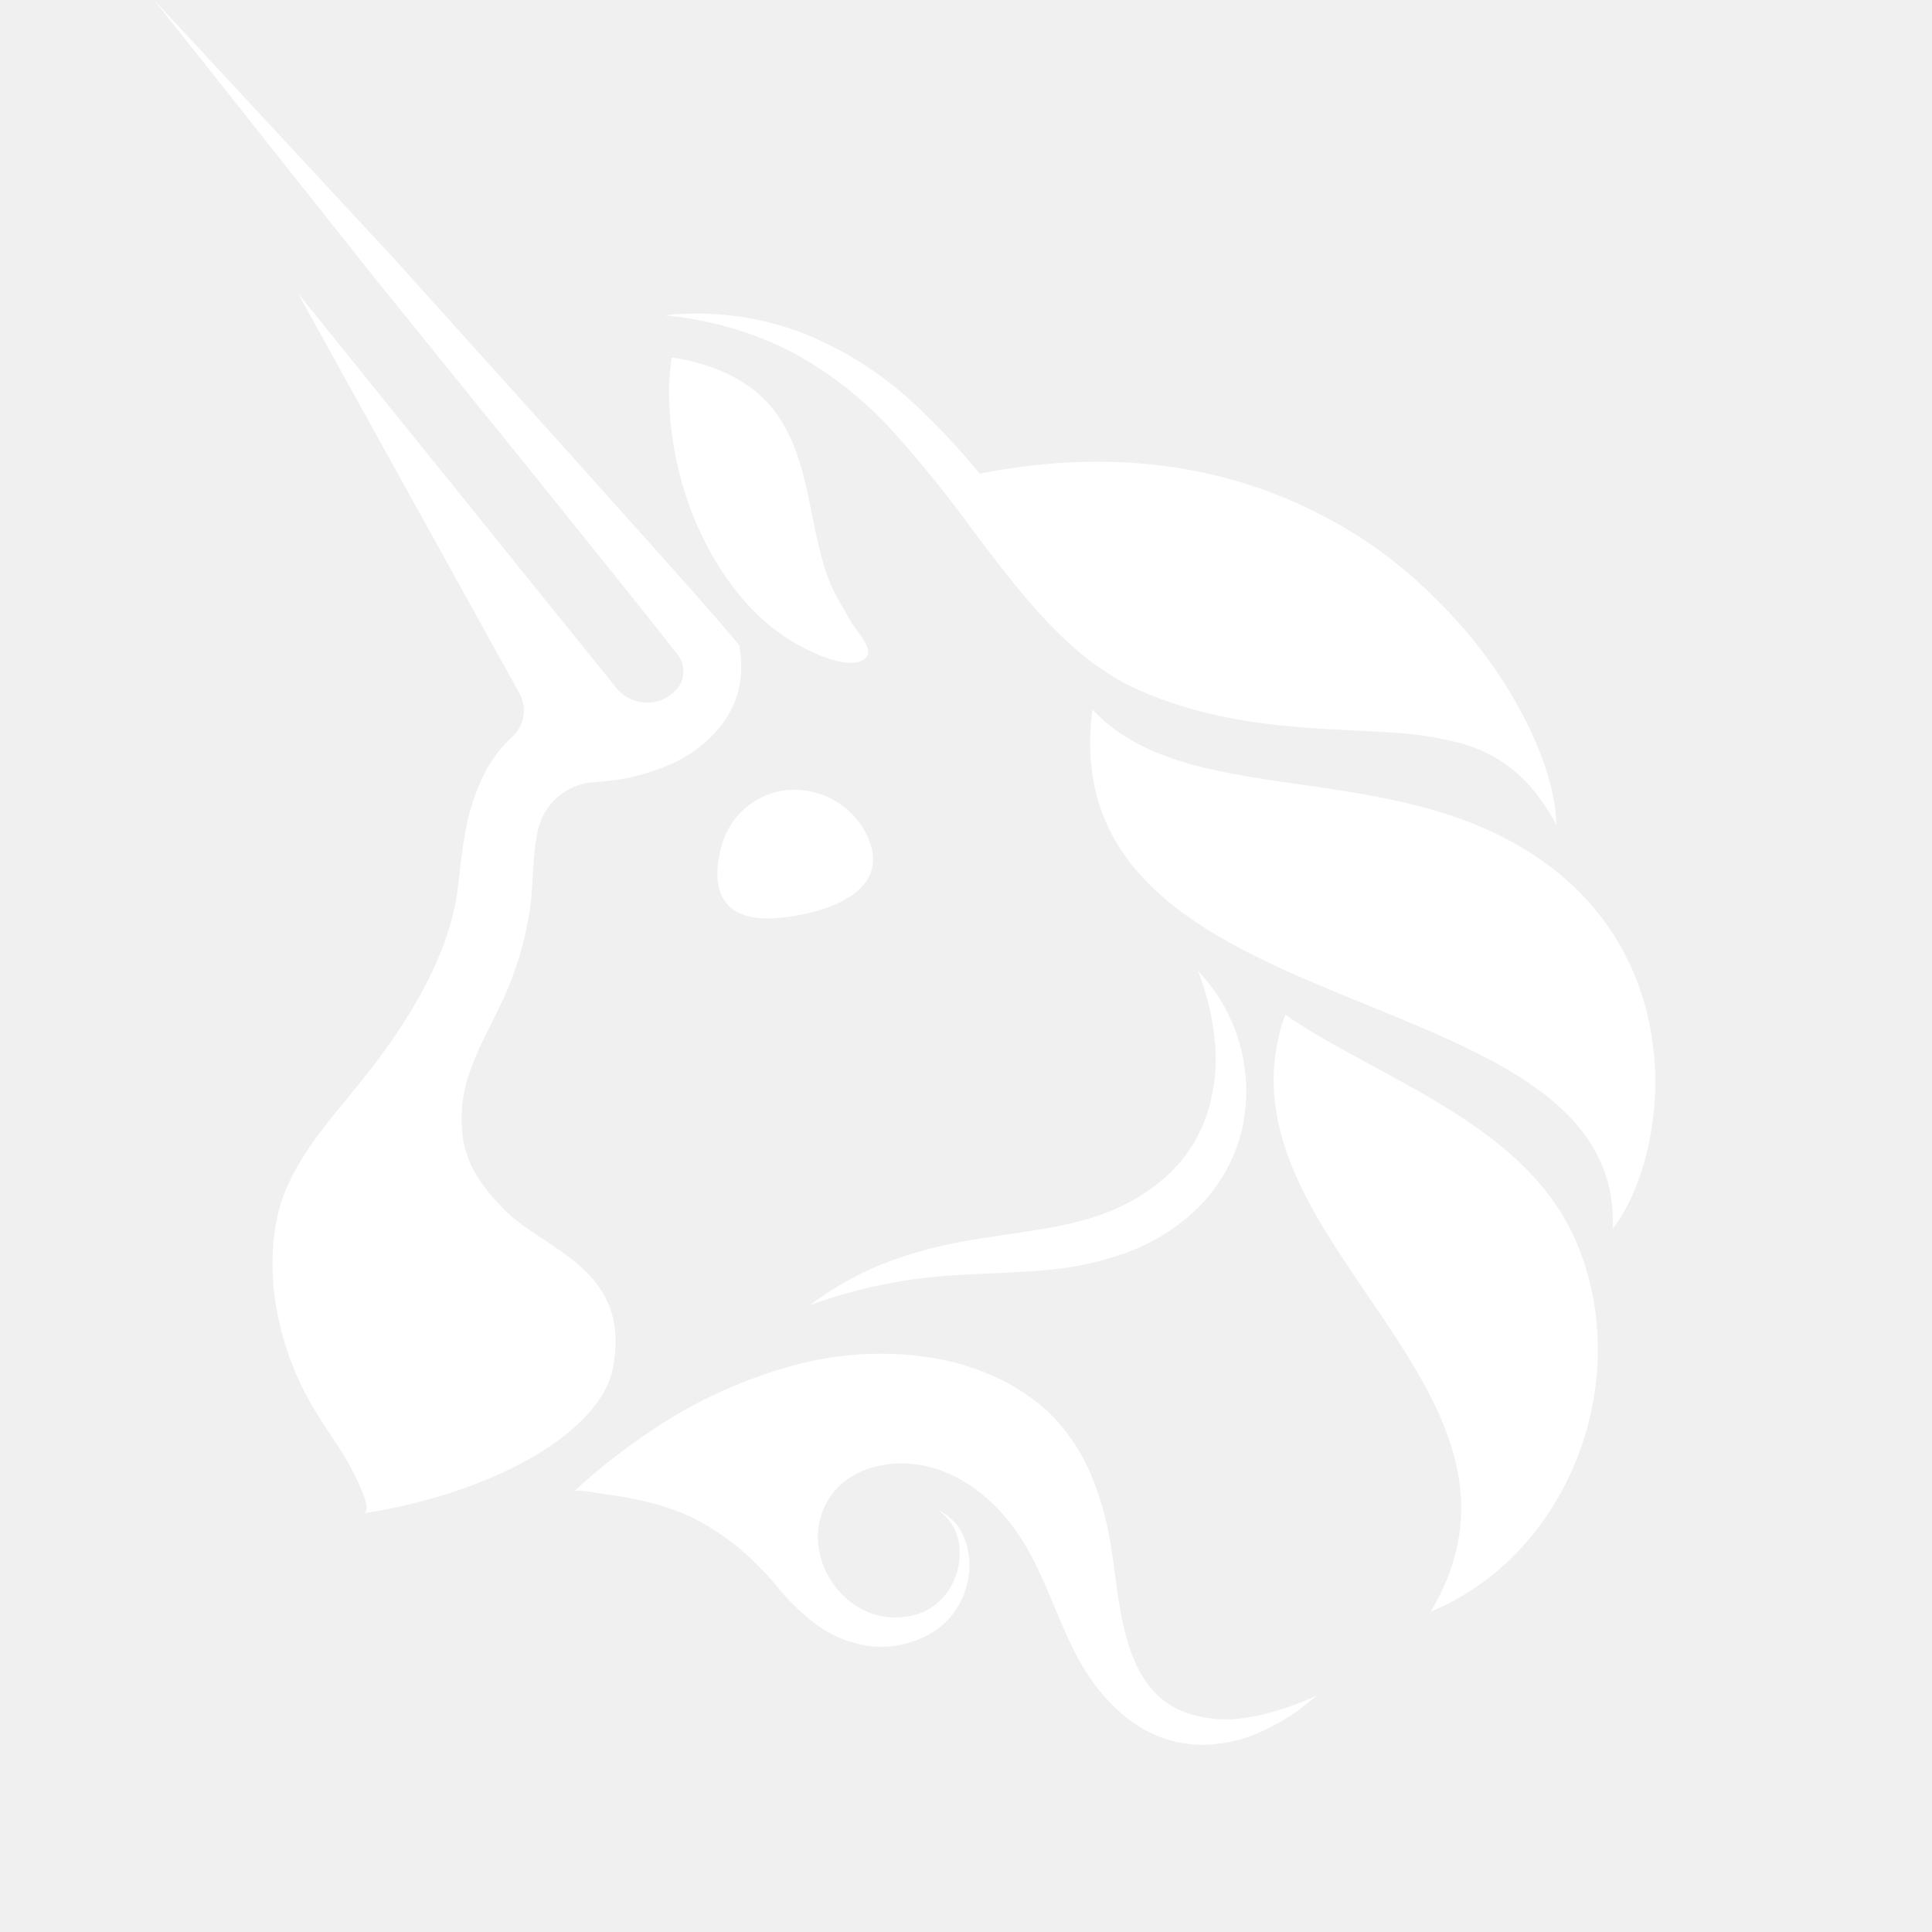
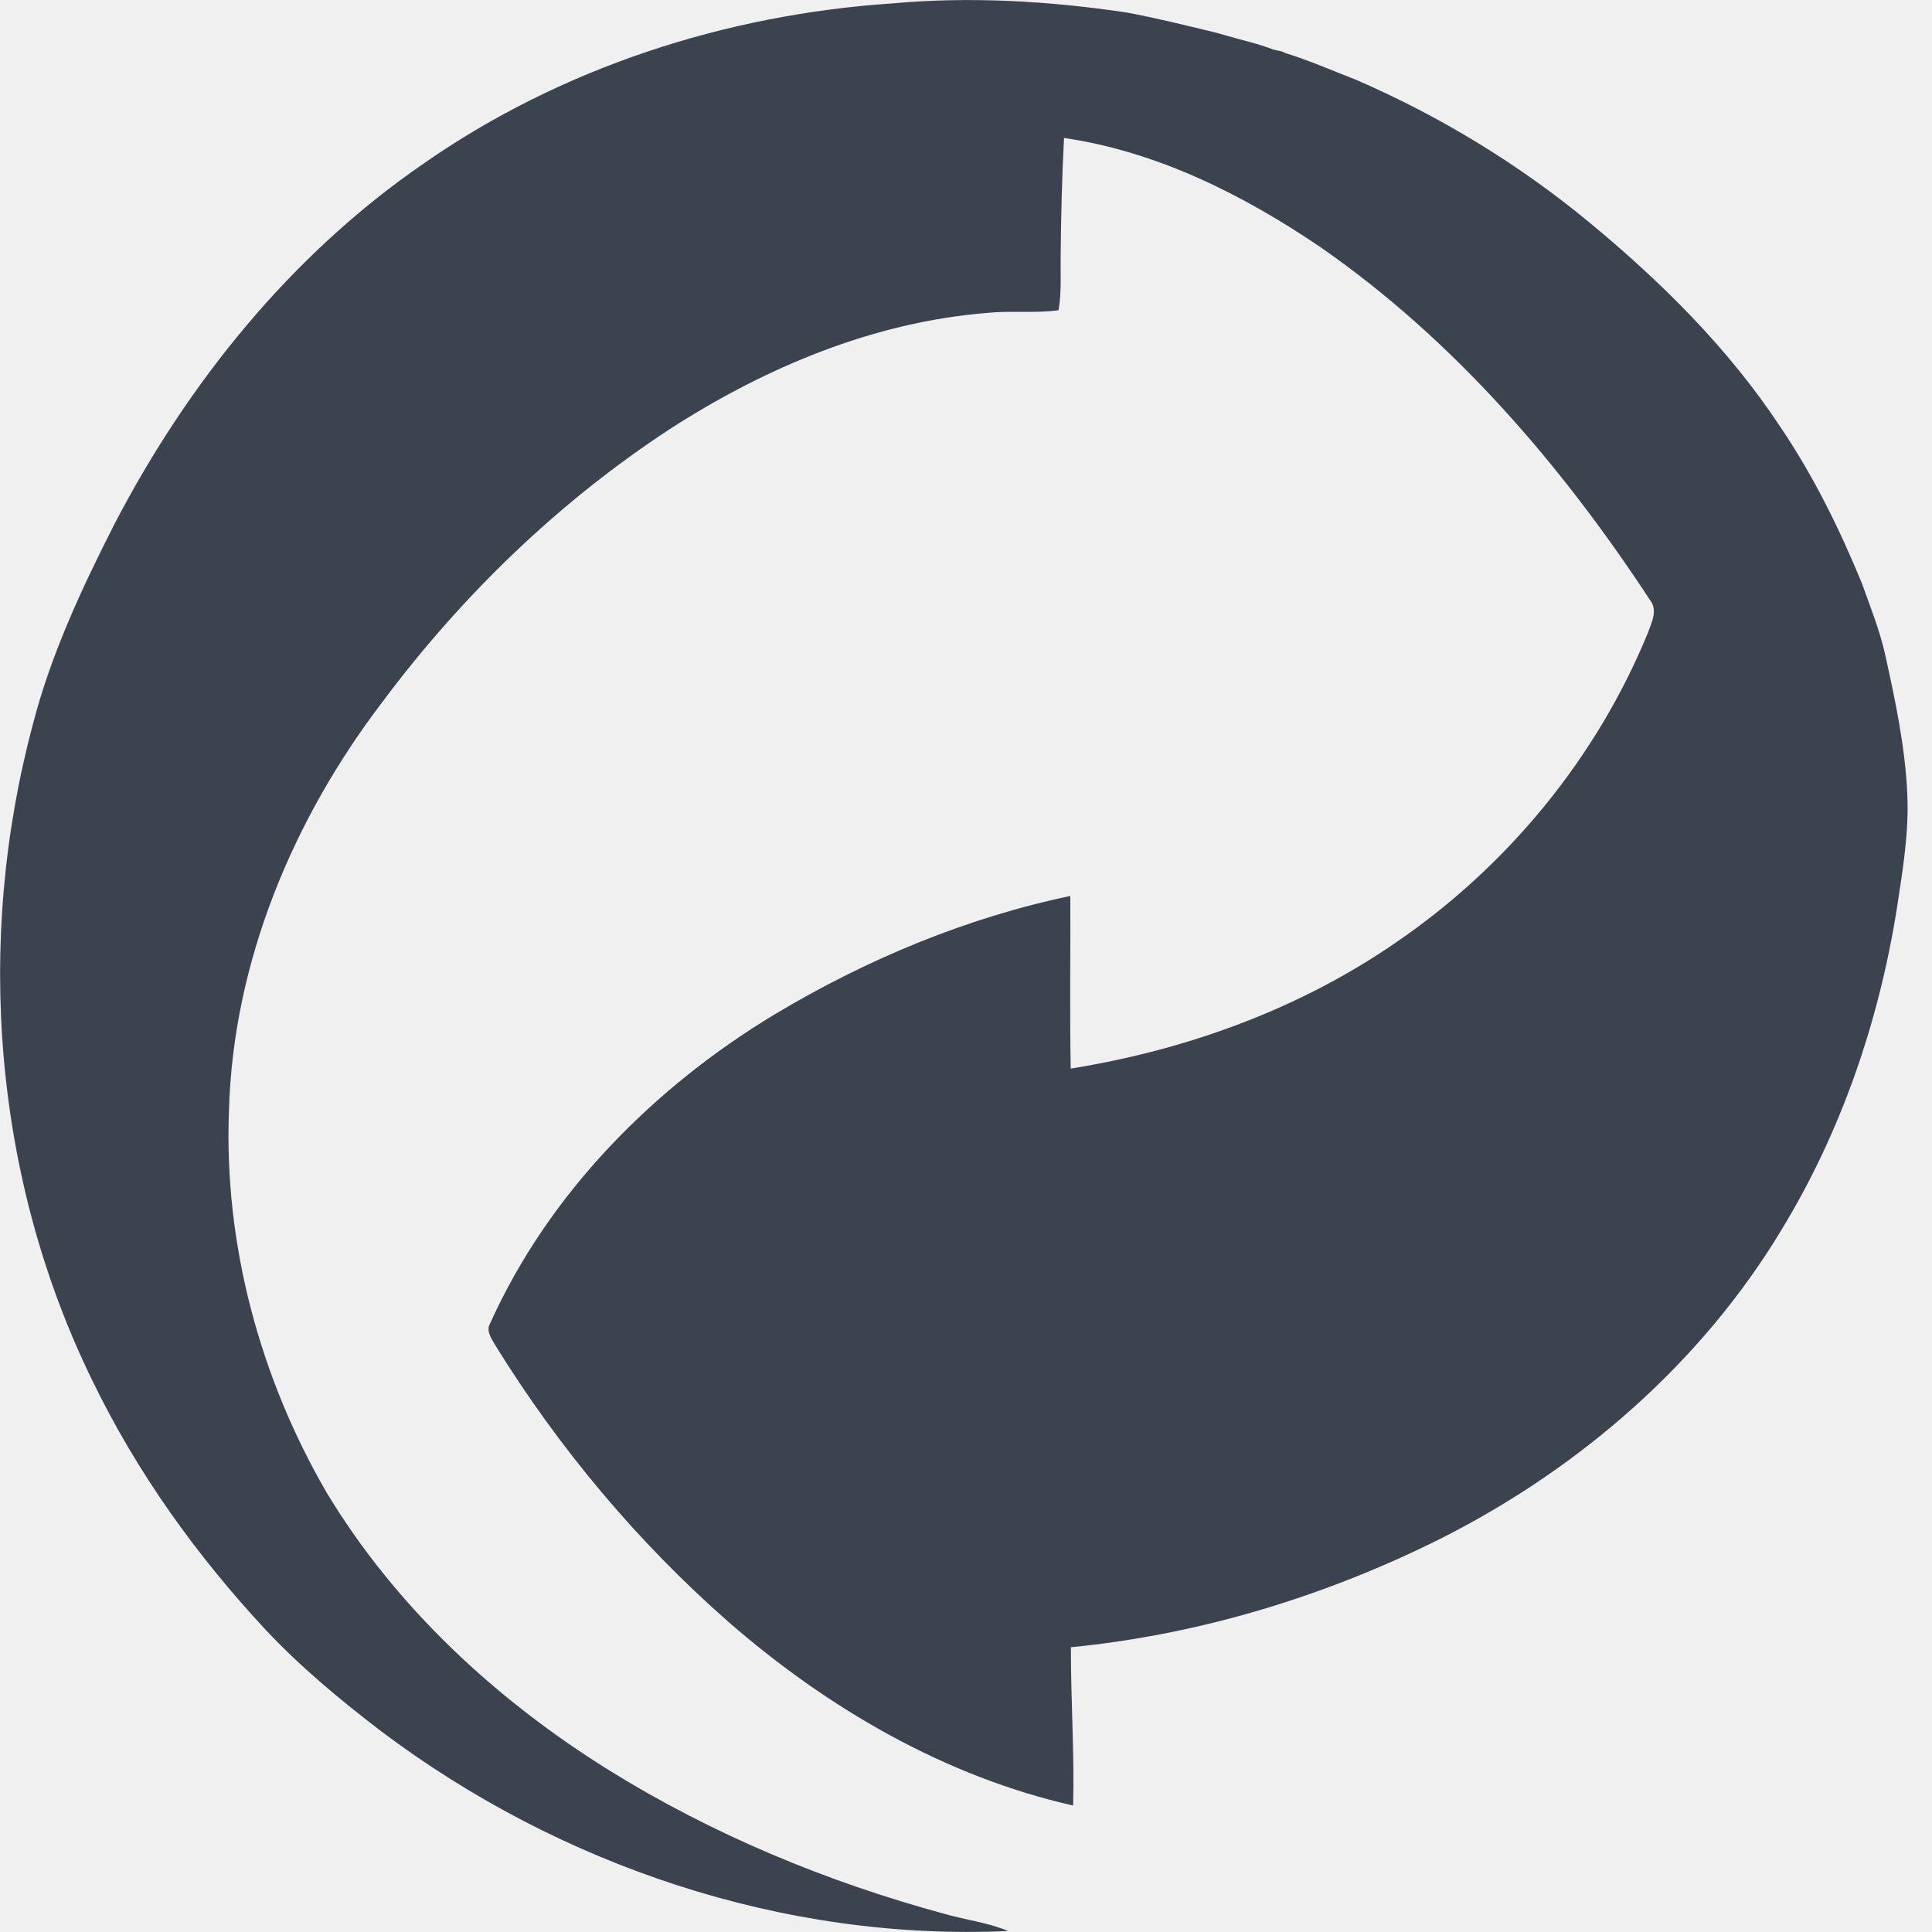
- <svg xmlns="http://www.w3.org/2000/svg" width="32" height="32" viewBox="0 0 32 32" fill="none">
-   <path d="M14.308 13.737C14.914 14.809 13.558 15.142 12.921 15.203C11.957 15.297 11.757 14.739 11.945 14.037C12.007 13.786 12.144 13.56 12.338 13.39C12.533 13.22 12.774 13.114 13.03 13.086C13.282 13.063 13.536 13.111 13.762 13.226C13.988 13.342 14.177 13.518 14.308 13.737V13.737Z" fill="white" />
-   <path d="M18.094 11.752C17.389 17.169 26.893 16.042 26.712 20.353C27.65 19.129 28.053 15.803 25.293 14.091C22.834 12.564 19.63 13.399 18.094 11.752Z" fill="white" />
-   <path d="M23.568 9.709C23.506 9.652 23.443 9.595 23.381 9.539C23.444 9.596 23.506 9.657 23.568 9.709Z" fill="white" />
-   <path d="M25.777 13.658L25.771 13.65C25.686 13.489 25.588 13.336 25.479 13.191C25.159 12.755 24.699 12.442 24.177 12.306C23.829 12.216 23.474 12.159 23.116 12.138C22.753 12.112 22.383 12.097 22.009 12.077C21.259 12.035 20.491 11.958 19.741 11.743C19.553 11.69 19.366 11.631 19.185 11.561C19.091 11.527 19.004 11.49 18.911 11.451C18.818 11.411 18.724 11.366 18.63 11.318C18.277 11.124 17.951 10.886 17.658 10.609C17.08 10.069 16.627 9.457 16.172 8.864C15.743 8.268 15.283 7.696 14.794 7.15C14.311 6.615 13.74 6.167 13.106 5.826C12.45 5.494 11.737 5.289 11.005 5.223C11.765 5.14 12.533 5.234 13.25 5.498C13.973 5.78 14.635 6.202 15.197 6.74C15.564 7.086 15.908 7.455 16.228 7.845C18.609 7.374 20.54 7.792 22.024 8.604L22.058 8.621C22.53 8.878 22.973 9.187 23.378 9.542C23.443 9.598 23.507 9.655 23.566 9.712C23.882 10.004 24.176 10.319 24.446 10.654L24.466 10.681C25.343 11.796 25.776 12.956 25.777 13.658Z" fill="white" />
-   <path d="M25.776 13.657L25.77 13.646L25.776 13.657Z" fill="white" />
-   <path d="M11.126 5.921C11.734 6.009 12.354 6.252 12.753 6.715C13.152 7.179 13.299 7.781 13.415 8.355C13.508 8.799 13.582 9.252 13.757 9.673C13.841 9.879 13.965 10.059 14.068 10.253C14.153 10.414 14.309 10.559 14.369 10.731C14.38 10.756 14.384 10.783 14.381 10.81C14.377 10.836 14.367 10.862 14.351 10.884C14.139 11.119 13.568 10.857 13.352 10.752C12.979 10.566 12.645 10.31 12.368 9.998C11.503 9.033 11.056 7.644 11.083 6.379C11.089 6.226 11.104 6.073 11.126 5.921Z" fill="white" />
-   <path d="M21.287 16.806C19.974 20.485 25.927 22.953 23.697 26.694C25.985 25.745 27.072 22.877 26.122 20.602C25.291 18.605 22.835 17.877 21.287 16.806Z" fill="white" />
-   <path d="M13.413 21.617C13.771 21.347 14.162 21.123 14.576 20.953C14.996 20.785 15.431 20.659 15.876 20.577C16.758 20.408 17.631 20.367 18.364 20.07C18.726 19.928 19.059 19.721 19.347 19.458C19.626 19.198 19.839 18.875 19.97 18.516C20.103 18.137 20.158 17.735 20.129 17.334C20.096 16.904 19.999 16.481 19.841 16.079C20.168 16.42 20.406 16.837 20.534 17.293C20.662 17.749 20.676 18.23 20.575 18.692C20.461 19.182 20.213 19.63 19.86 19.987C19.511 20.333 19.089 20.597 18.626 20.759C18.185 20.915 17.724 21.01 17.257 21.042C16.807 21.08 16.372 21.09 15.944 21.115C15.08 21.152 14.226 21.321 13.413 21.617V21.617Z" fill="white" />
-   <path d="M21.81 28.085C21.678 28.191 21.546 28.303 21.401 28.401C21.254 28.497 21.101 28.583 20.942 28.657C20.611 28.819 20.247 28.902 19.879 28.899C18.881 28.88 18.177 28.134 17.764 27.291C17.483 26.717 17.289 26.096 16.955 25.549C16.478 24.767 15.661 24.137 14.705 24.253C14.315 24.302 13.95 24.478 13.733 24.818C13.163 25.706 13.981 26.95 15.025 26.774C15.114 26.761 15.2 26.737 15.284 26.703C15.366 26.667 15.444 26.62 15.513 26.562C15.659 26.441 15.769 26.281 15.831 26.101C15.899 25.913 15.915 25.71 15.875 25.514C15.832 25.309 15.712 25.13 15.539 25.012C15.74 25.107 15.896 25.275 15.975 25.483C16.057 25.697 16.078 25.93 16.036 26.155C15.995 26.389 15.892 26.608 15.738 26.789C15.656 26.882 15.562 26.963 15.457 27.029C15.353 27.095 15.242 27.148 15.126 27.187C14.89 27.268 14.64 27.294 14.393 27.263C14.046 27.213 13.719 27.071 13.446 26.851C13.124 26.594 12.884 26.259 12.592 25.971C12.258 25.619 11.864 25.329 11.428 25.117C11.127 24.984 10.813 24.886 10.49 24.825C10.328 24.791 10.164 24.767 10 24.746C9.925 24.738 9.557 24.656 9.506 24.704C10.013 24.235 10.566 23.819 11.156 23.461C11.762 23.1 12.412 22.82 13.091 22.63C13.794 22.431 14.53 22.374 15.255 22.463C15.629 22.508 15.995 22.603 16.343 22.745C16.708 22.892 17.045 23.101 17.338 23.363C17.629 23.638 17.864 23.968 18.03 24.332C18.18 24.674 18.292 25.031 18.364 25.398C18.578 26.493 18.499 28.191 19.927 28.441C20.001 28.456 20.076 28.466 20.152 28.473L20.385 28.479C20.546 28.467 20.705 28.444 20.862 28.41C21.188 28.333 21.506 28.224 21.81 28.085V28.085Z" fill="white" />
-   <path d="M13.514 26.892L13.477 26.862L13.514 26.892Z" fill="white" />
-   <path d="M12.232 11.434C12.181 11.634 12.09 11.823 11.965 11.988C11.734 12.29 11.427 12.526 11.077 12.671C10.761 12.808 10.427 12.896 10.086 12.933C10.012 12.942 9.935 12.948 9.861 12.954C9.644 12.962 9.436 13.039 9.267 13.175C9.098 13.311 8.977 13.497 8.92 13.707C8.895 13.812 8.876 13.918 8.863 14.024C8.829 14.301 8.824 14.589 8.794 14.938C8.72 15.531 8.55 16.107 8.289 16.644C7.949 17.362 7.569 17.94 7.657 18.767C7.715 19.304 7.989 19.663 8.352 20.035C9.009 20.709 10.478 21.01 10.149 22.672C9.952 23.663 8.315 24.704 6.014 25.067C6.243 25.032 5.721 24.148 5.688 24.092C5.441 23.704 5.171 23.338 4.976 22.917C4.591 22.101 4.413 21.156 4.571 20.262C4.736 19.32 5.43 18.598 6.007 17.879C6.693 17.023 7.413 15.901 7.572 14.79C7.61 14.521 7.636 14.184 7.696 13.848C7.753 13.477 7.869 13.117 8.039 12.782C8.155 12.563 8.308 12.365 8.491 12.197C8.586 12.108 8.649 11.99 8.67 11.861C8.69 11.732 8.667 11.6 8.604 11.485L4.936 4.859L10.204 11.389C10.264 11.465 10.34 11.527 10.426 11.569C10.512 11.612 10.607 11.636 10.703 11.638C10.799 11.64 10.895 11.621 10.983 11.581C11.071 11.542 11.149 11.484 11.213 11.411C11.279 11.333 11.317 11.234 11.32 11.131C11.322 11.028 11.289 10.927 11.227 10.846C10.883 10.404 10.519 9.954 10.166 9.511L8.841 7.863L6.18 4.573L2.552 0L6.521 4.278L9.354 7.424L10.766 9C11.235 9.53 11.704 10.044 12.172 10.601L12.249 10.695L12.266 10.841C12.289 11.039 12.278 11.24 12.232 11.434Z" fill="white" />
-   <path d="M13.447 26.846C13.193 26.649 12.966 26.417 12.774 26.158C12.98 26.405 13.205 26.635 13.447 26.846V26.846Z" fill="white" />
+ <svg xmlns="http://www.w3.org/2000/svg" width="31" height="31" viewBox="0 0 31 31" fill="none">
+   <path d="M16.178 30.984C12.583 31.149 8.986 29.937 6.124 27.785C5.465 27.281 4.822 26.749 4.254 26.142C3.151 24.956 2.197 23.626 1.49 22.168C-0.104 18.923 -0.405 15.105 0.527 11.625C0.816 10.502 1.311 9.443 1.835 8.412C3.015 6.142 4.675 4.083 6.798 2.624C8.997 1.09 11.641 0.234 14.313 0.055C15.566 -0.059 16.831 0.015 18.073 0.2C18.548 0.288 19.017 0.405 19.486 0.518C19.553 0.534 19.619 0.554 19.684 0.573C19.934 0.646 20.19 0.701 20.434 0.796C20.468 0.804 20.538 0.818 20.572 0.827L20.623 0.851C20.926 0.944 21.217 1.064 21.509 1.182C21.595 1.214 21.681 1.249 21.765 1.283C23.109 1.866 24.372 2.635 25.501 3.568C26.657 4.523 27.737 5.593 28.565 6.848C29.097 7.633 29.516 8.486 29.875 9.359C30.011 9.74 30.163 10.116 30.25 10.511C30.412 11.244 30.569 11.981 30.603 12.732C30.634 13.353 30.529 13.967 30.436 14.579C30.148 16.388 29.545 18.156 28.59 19.725C27.309 21.856 25.365 23.546 23.154 24.669C21.293 25.605 19.262 26.227 17.183 26.431C17.182 27.278 17.24 28.123 17.219 28.971C15.156 28.503 13.281 27.409 11.696 26.031C10.231 24.746 8.967 23.236 7.943 21.579C7.886 21.474 7.793 21.356 7.865 21.233C8.808 19.142 10.49 17.443 12.445 16.267C13.907 15.394 15.503 14.727 17.174 14.376C17.177 15.3 17.163 16.223 17.18 17.146C19.03 16.849 20.84 16.196 22.389 15.129C24.184 13.906 25.624 12.157 26.444 10.147C26.503 9.985 26.602 9.787 26.476 9.629C25.056 7.465 23.332 5.456 21.194 3.97C19.954 3.128 18.571 2.432 17.073 2.214C17.04 2.837 17.025 3.462 17.019 4.086C17.014 4.383 17.036 4.683 16.985 4.978C16.609 5.03 16.226 4.982 15.849 5.02C14.02 5.165 12.282 5.895 10.752 6.882C8.968 8.049 7.416 9.55 6.143 11.254C4.704 13.138 3.74 15.433 3.674 17.819C3.591 19.957 4.168 22.102 5.241 23.949C6.347 25.784 7.959 27.275 9.77 28.403C11.438 29.439 13.271 30.198 15.165 30.712C15.503 30.807 15.853 30.85 16.178 30.984Z" fill="#3A434E" />
</svg>
